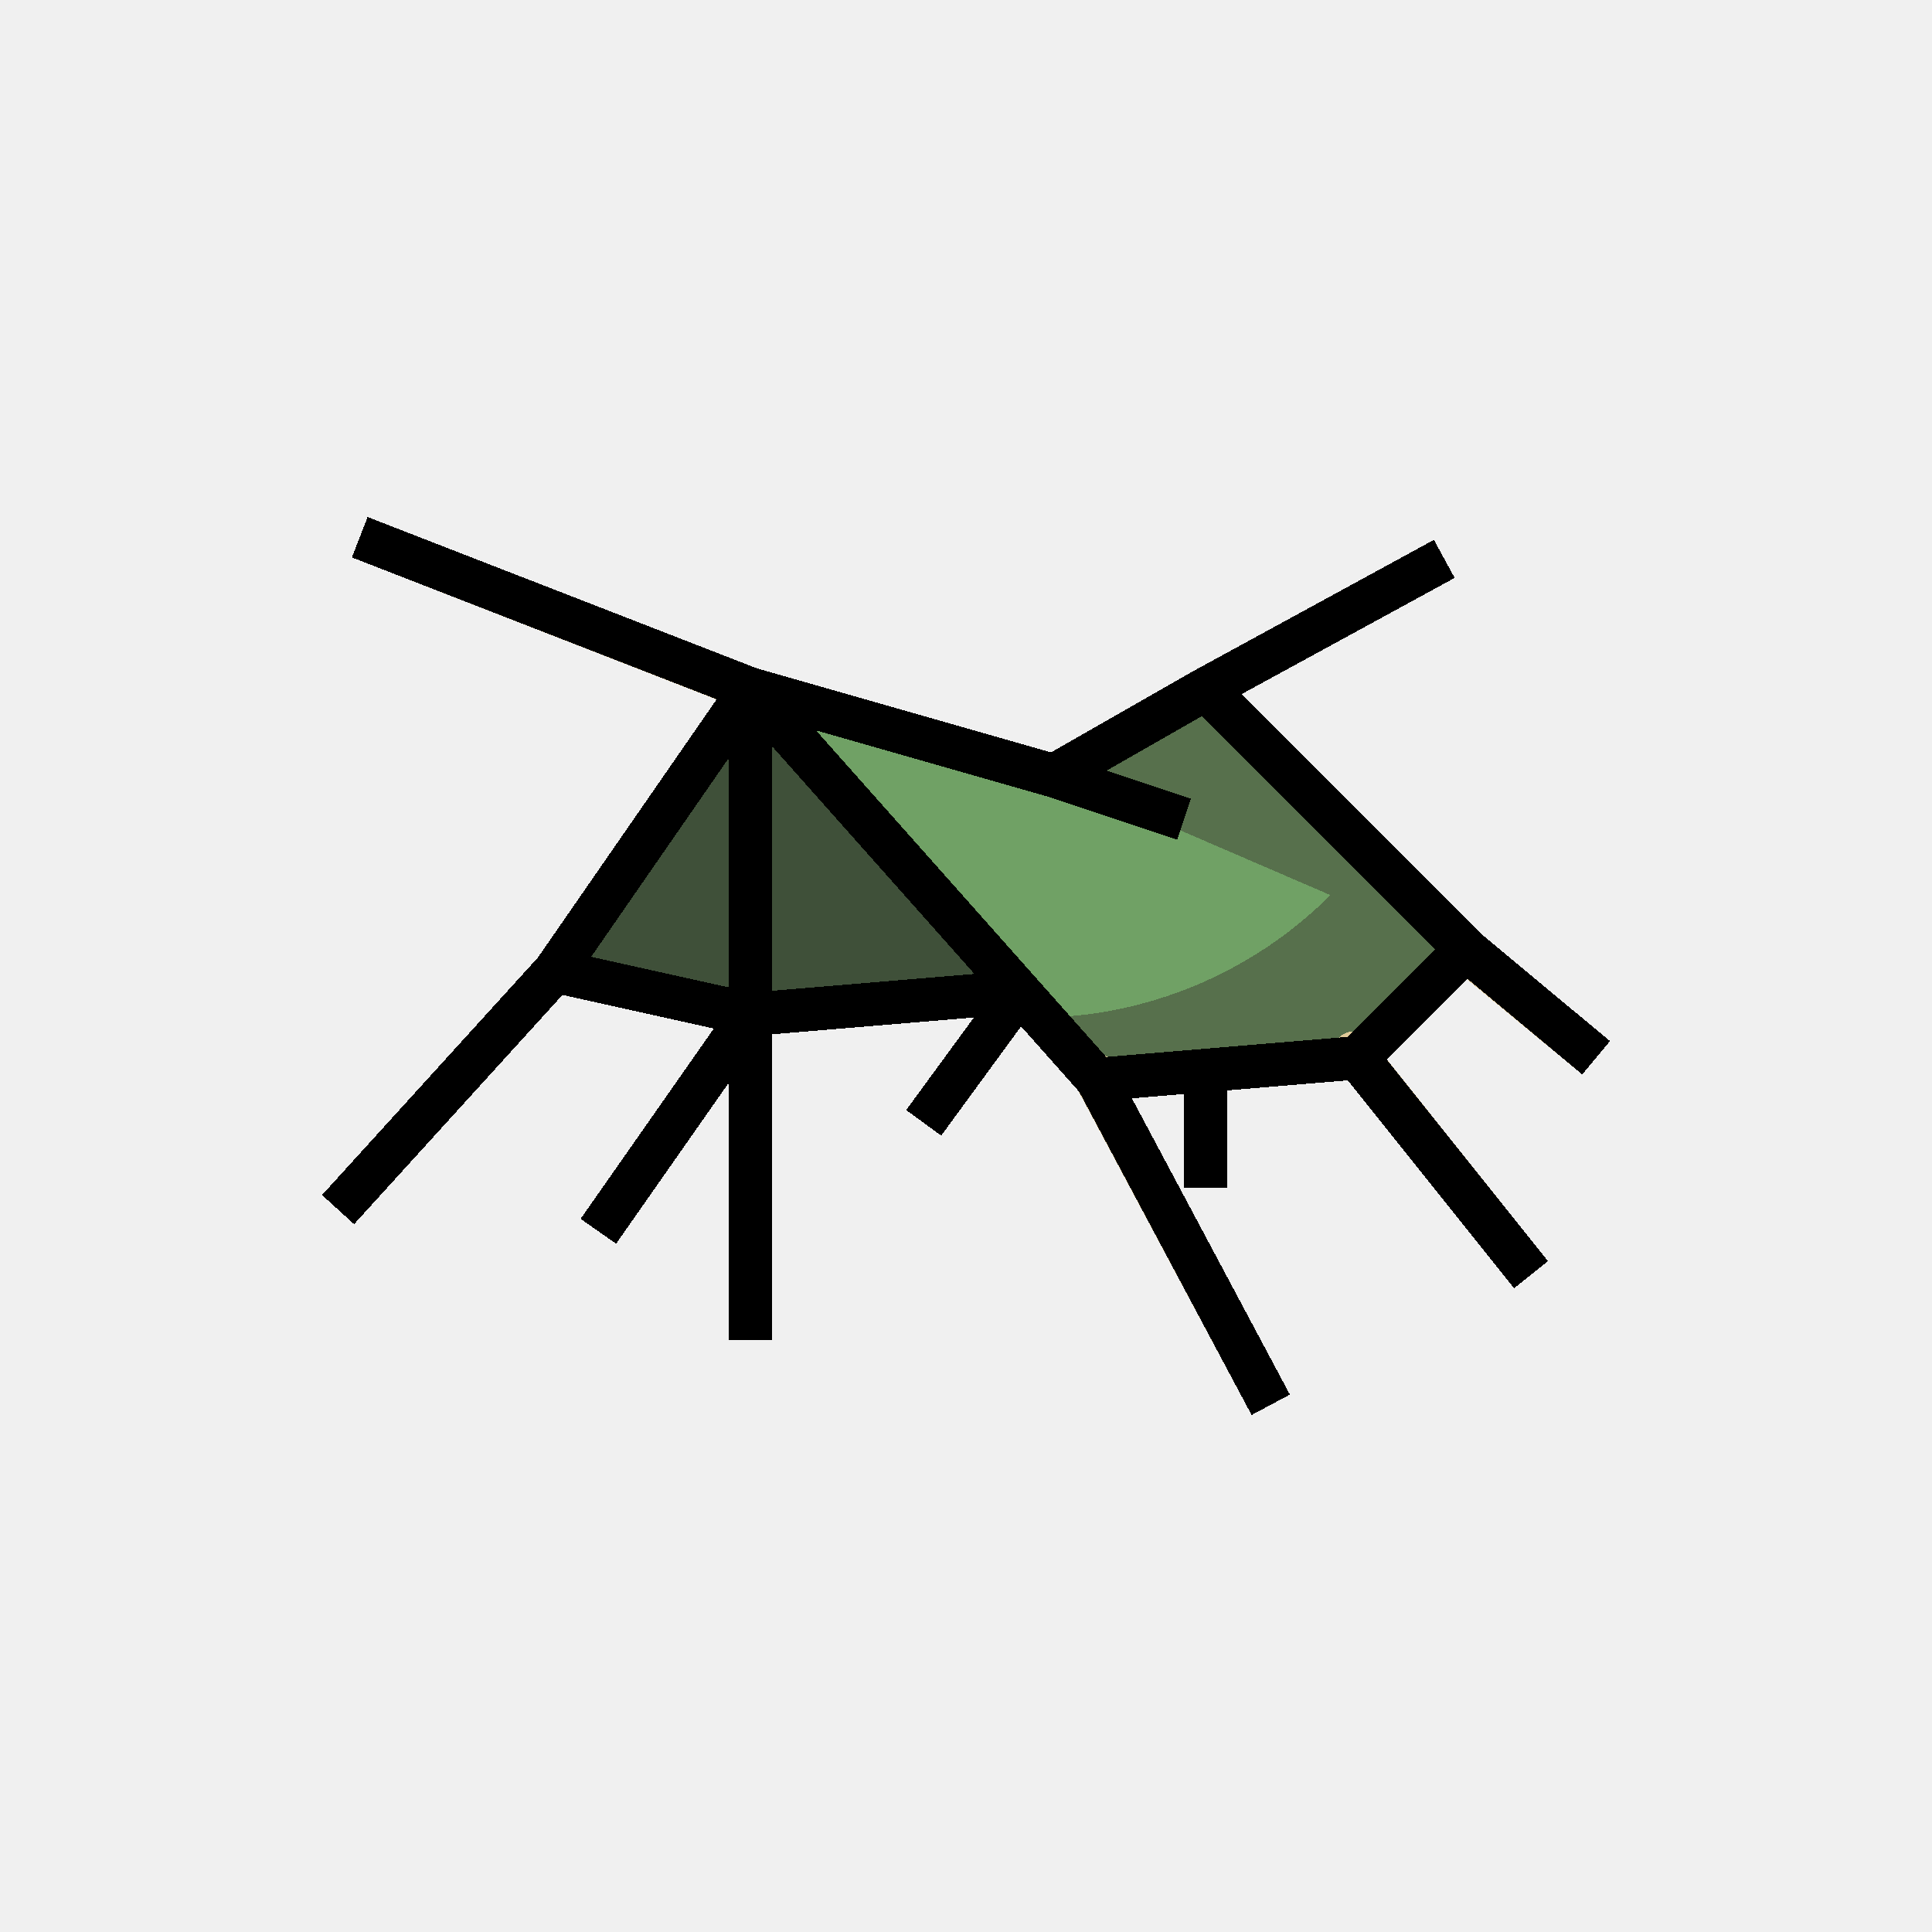
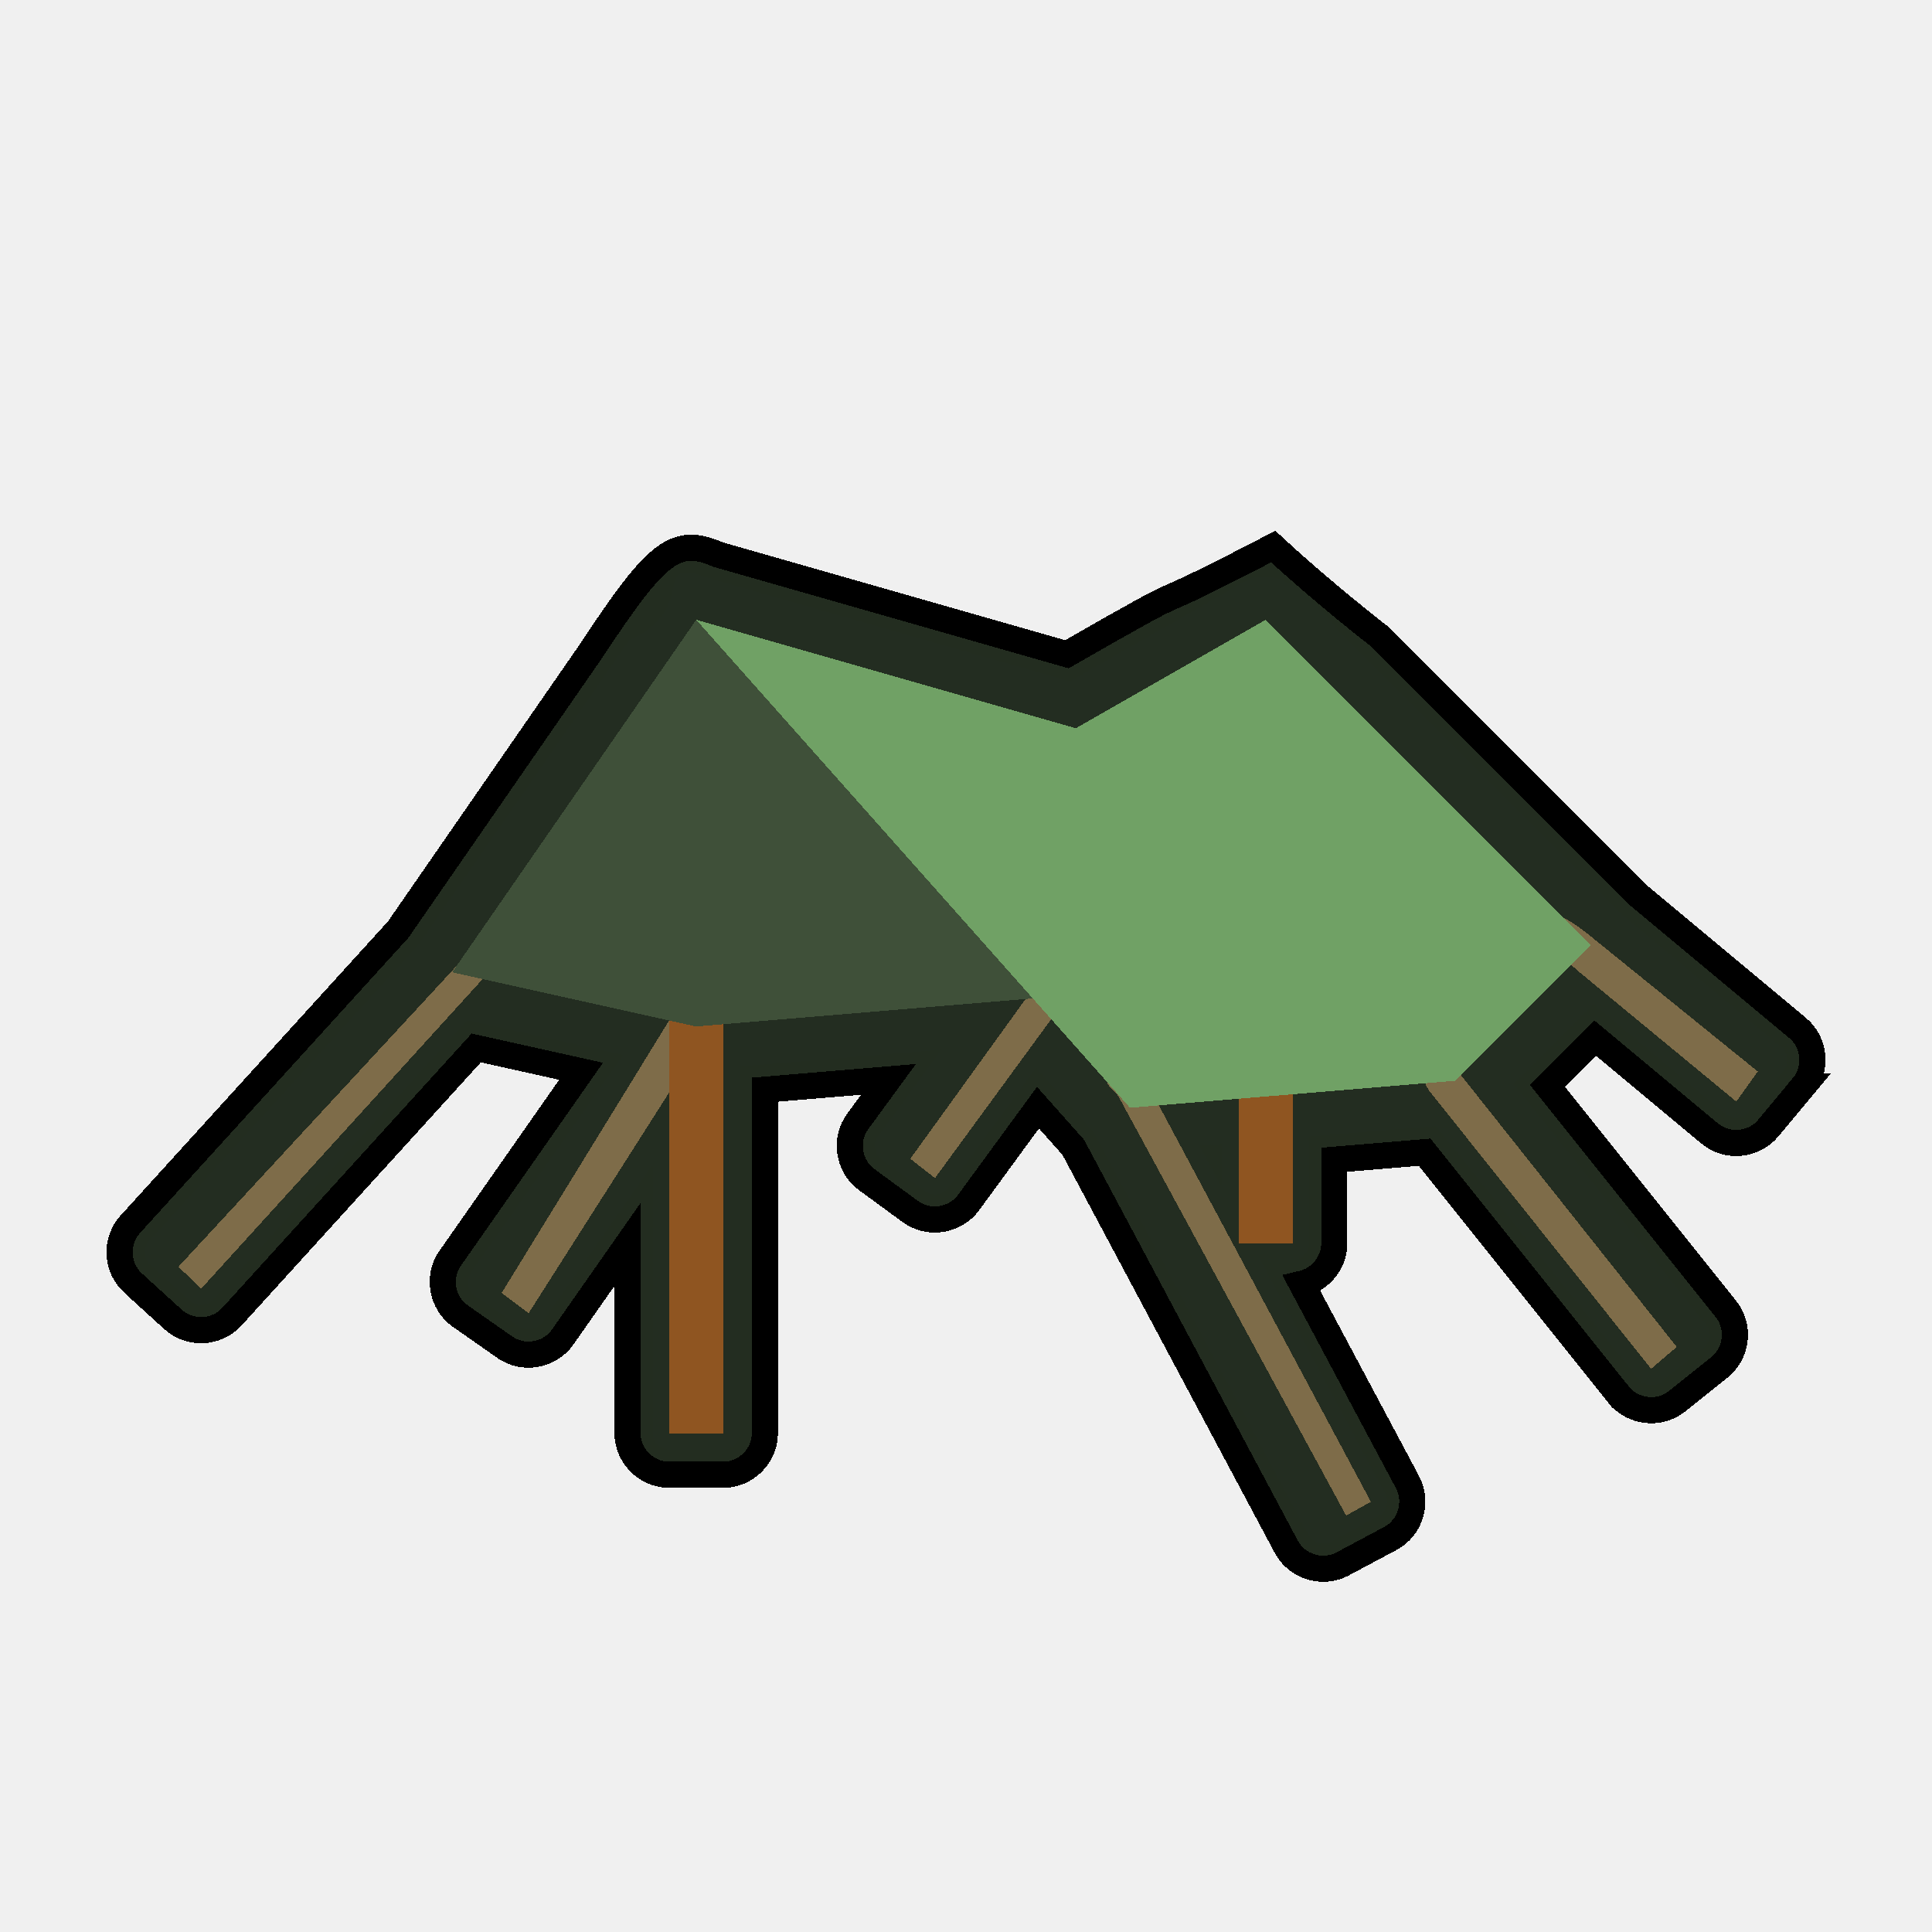
<svg xmlns="http://www.w3.org/2000/svg" width="48" height="48" viewBox="0 0 48 48" version="1.1" id="svg55" shape-rendering="crispEdges">
  <defs id="defs52" />
  <g id="layer5" style="display:none">
    <rect style="opacity:1;fill:#ffffff;fill-opacity:1;stroke:none;stroke-width:0.2;stroke-linecap:round;stroke-linejoin:round;stroke-miterlimit:4;stroke-dasharray:none;stroke-dashoffset:0;stroke-opacity:1;stop-color:#000000" id="rect6631" width="48" height="48" x="0" y="0" />
  </g>
  <g id="layer1" style="display:inline">
    <g id="g5573-7" transform="matrix(0.1446679,0,0,0.1448478,181.0819,-2.894255)" style="stroke:#000000;stroke-width:1.948;stroke-miterlimit:4;stroke-dasharray:none;stroke-opacity:1" />
-     <g id="g44497" transform="matrix(0.06736261,0,0,0.06736261,6.782016,7.957291)" style="stroke-width:14.845">
-       <path d="m 126.554,340.588 -13.108,-9.176 57.126,-81.612 a 8,8 0 0 1 11.142,-1.966 8,8 0 0 1 1.966,11.141 z" fill="#a08f6d" id="path44447" style="stroke-width:176.3" />
-       <path d="m 246.457,300.723 -12.914,-9.446 36.237,-49.543 a 8,8 0 0 1 11.18,-1.734 8,8 0 0 1 1.734,11.18 z" fill="#a08f6d" id="path44449" style="stroke-width:176.3" />
+     <g id="g44497" transform="matrix(0.08420326,0,0,0.08420326,2.477521,3.946615)" style="stroke-width:14.845">
+       <g id="path44475">
+         <path style="color:#000000;fill:#232d20;stroke:#000000;stroke-width:7.719;stroke-miterlimit:4;stroke-dasharray:none;stroke-opacity:1" d="M 144.717,145.58 88.102,227.359 9.004,314.367 c -4.496,4.946 -4.123,12.825 0.82,17.324 h 0.002 l 11.842,10.768 c 4.948,4.498 12.83,4.122 17.328,-0.826 l 72.092,-79.297 30.932,6.875 -38.621,55.174 v 0.002 c -3.832,5.478 -2.459,13.246 3.018,17.08 l 13.107,9.178 h 0.002 c 5.478,3.832 13.246,2.459 17.08,-3.018 l 19.129,-27.33 V 376 v 0.002 c 0.002,6.685 5.579,12.262 12.264,12.264 h 0.002 16 0.002 c 6.685,-0.002 12.262,-5.579 12.264,-12.264 V 376 274.648 l 36.461,-3.039 -9.09,12.428 c -3.946,5.397 -2.736,13.193 2.66,17.141 l 12.916,9.447 c 5.397,3.946 13.193,2.736 17.141,-2.66 l 20.488,-28.012 10.41,11.707 62.865,117.875 c 3.148,5.899 10.698,8.196 16.598,5.049 l 14.117,-7.531 h 0.002 c 5.897,-3.148 8.193,-10.693 5.049,-16.592 l -0.002,-0.002 -31.209,-58.516 c 5.433,-1.249 9.592,-6.174 9.594,-11.941 V 320 295.314 l 26.654,-2.221 57.254,71.568 h 0.002 c 4.178,5.222 12.023,6.093 17.244,1.914 l 12.492,-10 0.002,-0.002 c 5.216,-4.178 6.087,-12.014 1.914,-17.234 h -0.002 l -52.668,-65.836 14.084,-14.086 33.783,28.152 c 5.137,4.281 12.996,3.566 17.277,-1.57 l 10.244,-12.293 h -0.002 c 4.282,-5.138 3.567,-12.999 -1.572,-17.279 l -47.293,-39.404 -76.195,-76.205 c 0,0 -16.336,-12.619 -31.233,-26.422 -46.36,24.089 -15.564,5.863 -60.892,31.768 L 182.473,116.766 c -12.626,-5.428 -17.964,-1.225 -37.756,28.814 z m 196.45,16.295 5.764,5.764 c -1.147,-0.977 -3.023,-2.365 -4.522,-2.865 l -4.992,-1.664 z m 5.617,5.571 64.557,64.555 -20.42,20.424 -78.504,6.541 -74.955,-84.326 44.545,12.727 47.588,15.861 v 0.002 c 6.343,2.112 13.399,-1.417 15.514,-7.76 l 5.061,-15.182 c 1.549,-4.652 0.02,-9.653 -3.385,-12.842 z m -150.518,21.861 36.967,41.588 -36.967,3.084 z m -40.531,11.57 v 29.857 l -17.914,-3.98 z" id="path999" />
+         <path style="color:#000000;fill:#232d21;-inkscape-stroke:none" d="m 156.174,142.072 -62.25,89.916 -79.428,87.371 c -1.799,1.979 -1.654,5.042 0.324,6.842 l 11.84,10.766 c 1.98,1.8 5.044,1.654 6.844,-0.326 l 74.99,-82.484 45.971,10.217 -44.984,64.268 c -1.533,2.192 -1,5.212 1.191,6.746 l 13.107,9.176 c 2.192,1.533 5.212,1 6.746,-1.191 l 32.631,-46.623 V 376 c 6.2e-4,2.675 2.169,4.843 4.844,4.844 h 16 c 2.675,-6.2e-4 4.843,-2.169 4.844,-4.844 V 267.818 l 59.479,-4.957 -18.693,25.557 c -1.579,2.16 -1.108,5.19 1.051,6.77 l 12.914,9.445 c 2.16,1.579 5.19,1.108 6.77,-1.051 l 25.916,-35.432 17.105,19.238 63.281,118.652 c 1.259,2.361 4.194,3.253 6.555,1.994 l 14.117,-7.531 c 2.359,-1.259 3.252,-4.192 1.994,-6.553 L 342.475,324.844 H 352 c 2.675,-6.2e-4 4.843,-2.169 4.844,-4.844 v -31.516 l 37.402,-3.115 59.725,74.656 c 1.672,2.09 4.721,2.428 6.811,0.756 l 12.492,-10 c 2.087,-1.672 2.425,-4.718 0.756,-6.807 l -56.816,-71.021 23.574,-23.576 38.99,32.49 c 2.055,1.714 5.111,1.436 6.824,-0.619 l 10.242,-12.293 c 1.713,-2.056 1.435,-5.111 -0.621,-6.824 l -47.553,-39.621 -83.447,-83.457 c 0,0 -14.433,-21.766 -27.373,-14.332 -0.005,0.006 -0.01,0.013 -0.016,0.019 0.258,-0.15 0.327,-0.225 -0.336,0.182 l 0.129,-0.078 -51.301,29.316 -106.223,-30.352 c -18.743,-7.043 -2.368,8.448 -23.93,18.264 z m 185.682,9.949 79.98,79.979 -27.59,27.596 -84.912,7.074 -94.381,-106.182 69.246,19.785 47.74,15.912 c 2.538,0.845 5.281,-0.527 6.127,-3.064 l 5.059,-15.18 c 0.845,-2.538 -0.527,-5.281 -3.064,-6.127 l -20.742,-6.914 z m -153.012,17.764 59.797,67.271 -59.797,4.988 z m -25.688,7.33 v 62.873 l -37.723,-8.383 z m 168,113.514 v 12.994 l -6.637,-12.443 z" id="path997" />
+       </g>
+       <path d="m 126.554,340.588 -7.958,-5.982 51.83,-84.311 c 2.534,-3.62 7.668,-4.996 11.287,-2.462 3.619,2.534 2.563,2.478 0.03,6.098 z" fill="#a08f6d" id="path44447" style="stroke-width:176.3;fill:#7e6c49;fill-opacity:1" />
+       <path d="m 246.457,300.723 -7.293,-5.685 36.116,-50.048 c 2.608,-3.566 2.114,-7.598 5.68,-4.99 3.566,2.608 4.342,7.614 1.734,11.18 z" fill="#a08f6d" id="path44449" style="stroke-width:176.3;fill:#7e6c49;fill-opacity:1" />
+       <path d="m 336,264 h 16 v 56 h -16 z" fill="#8f5521" id="path44453" style="stroke-width:176.3" />
+       <path d="m 29.919,333.382 -6.685,-6.494 80.676,-87.253 c 2.972,-3.269 7.157,-8.136 10.427,-5.164 3.269,2.972 0.444,5.56 -2.527,8.829 z" fill="#a08f6d" id="path44455" style="stroke-width:176.3;fill:#7e6c49;fill-opacity:1" />
+       <path d="m 168,169.222 h 16 V 376 h -16 z" fill="#8f5521" id="path44457" style="stroke-width:163.644" />
+       <path d="m 344,136 -56,32 102,44 a 154.432,154.432 0 0 1 -96.373,44.7 l -9.627,0.8 20,22.5 96,-8 40,-40 z" fill="#57704c" id="path44463" style="stroke-width:176.3" />
+       <g fill="#e0c999" id="g44473" style="stroke-width:176.3;stroke:none;fill:#7e6c49;fill-opacity:1">
+         <path d="M 367.766,400.312 300.985,277.353 c -2.086,-3.899 -5.945,-4.414 -2.043,-6.495 3.895,-2.077 8.737,-0.607 10.819,3.286 l 65.3,122.091 z" id="path44465" style="stroke:none;stroke-width:14.845;fill:#7e6c49;fill-opacity:1" />
+         <path d="m 457.753,357 -65.261,-81.754 c -2.755,-3.45 -2.194,-8.481 1.254,-11.239 3.453,-2.765 4.812,2.487 7.572,5.945 l 63.994,80.6 z" id="path44467" style="stroke:none;stroke-width:14.845;fill:#7e6c49;fill-opacity:1" />
+         <path d="m 482.878,278.146 -46.56,-38.415 c -3.394,-2.829 -13.733,-12.781 -10.905,-16.176 2.829,-3.394 11.684,3.465 15.078,6.293 l 48.74,39.435 z" id="path44469" style="stroke:none;stroke-width:14.845;fill:#7e6c49;fill-opacity:1" />
+       </g>
      <path d="m 176,136 -72,104 72,16 99.31,-8.276 L 288,168 Z" fill="#3f5039" id="path44451" style="stroke-width:176.3" />
-       <path d="m 336,264 h 16 v 56 h -16 z" fill="#8f5521" id="path44453" style="stroke-width:176.3" />
-       <path d="m 29.919,333.382 -11.838,-10.764 81.891,-90.08 a 8,8 0 0 1 11.3,-0.538 8,8 0 0 1 0.538,11.3 z" fill="#a08f6d" id="path44455" style="stroke-width:176.3" />
-       <path d="m 168,136 h 16 v 240 h -16 z" fill="#8f5521" id="path44457" style="stroke-width:176.3" />
-       <path d="m 344,136 a 8,8 0 0 1 3.192,-10.854 l 80.977,-44.169 7.662,14.046 -80.977,44.169 A 8,8 0 0 1 344,136 Z" fill="#e0c999" id="path44459" style="stroke-width:176.3" />
      <path d="m 176,136 128,144 96,-8 40,-40 -96,-96 -56,32 z" fill="#70a165" id="path44461" style="stroke-width:176.3" />
-       <path d="m 344,136 -56,32 102,44 a 154.432,154.432 0 0 1 -96.373,44.7 l -9.627,0.8 20,22.5 96,-8 40,-40 z" fill="#57704c" id="path44463" style="stroke-width:176.3" />
-       <g fill="#e0c999" id="g44473" style="stroke-width:176.3">
-         <path d="M 360.941,403.765 295.653,281.69 a 8,8 0 0 1 3.289,-10.832 8,8 0 0 1 10.819,3.286 l 65.3,122.091 z" id="path44465" style="stroke-width:14.845" />
-         <path d="m 457.753,357 -65.261,-81.754 a 8,8 0 0 1 1.254,-11.239 8,8 0 0 1 11.254,1.254 L 470.247,347 Z" id="path44467" style="stroke-width:14.845" />
-         <path d="m 482.878,278.146 -46.56,-38.415 a 8,8 0 0 1 -1.024,-11.267 8,8 0 0 1 11.267,-1.024 l 46.561,38.414 z" id="path44469" style="stroke-width:14.845" />
-         <path d="M 173.641,143.785 29.1,87.456 34.9,72.544 179.452,128.878 a 8,8 0 0 1 4.548,10.353 8,8 0 0 1 -10.359,4.554 z" id="path44471" style="stroke-width:14.845" />
-       </g>
-       <path d="m 357.218,137.9 78.613,-42.881 -7.662,-14.046 -88,48 0.006,0.01 c -0.047,0.025 -0.1,0.04 -0.144,0.067 L 286.957,159.378 178.557,128.405 34.9,72.544 l -5.8,14.912 134.551,52.325 -65.926,95.229 -79.644,87.608 11.838,10.764 76.881,-84.565 55.788,12.4 -49.139,70.2 13.108,9.176 L 168,281.379 V 376 h 16 V 263.361 l 74.5,-6.208 -24.96,34.124 12.914,9.446 29.459,-40.276 21.476,24.153 63.552,119.161 14.118,-7.53 -58.279,-109.268 19.22,-1.6 V 320 h 16 v -35.972 l 44.416,-3.7 61.337,76.672 12.494,-10 -59.527,-74.406 29.771,-29.771 42.387,35.323 10.244,-12.292 L 445.4,226.089 Z M 168,161.61 v 84.417 l -50.65,-11.256 z m 16,85.7 v -90.268 l 74.7,84.039 z m 212.416,16.965 -89.094,7.425 -107.061,-120.448 85.37,24.392 47.839,15.946 5.06,-15.18 -31.025,-10.341 35.159,-20.091 86.023,86.022 z" id="path44475" style="stroke-width:14.845" />
    </g>
  </g>
-   <g id="layer7" style="display:inline" />
+   <g id="layer7" style="display:none" />
  <g id="layer3" style="display:none">
    <circle style="opacity:0.594;fill:none;stroke:#cec3ff;stroke-width:0.1;stroke-linecap:round;stroke-linejoin:round;stroke-miterlimit:4;stroke-dasharray:none;stroke-dashoffset:0;stroke-opacity:1;stop-color:#000000" id="path1371" cx="24" cy="24" r="24" />
    <circle style="display:inline;opacity:0.25;fill:none;stroke:#cec3ff;stroke-width:0.1;stroke-linecap:round;stroke-linejoin:round;stroke-miterlimit:4;stroke-dasharray:none;stroke-dashoffset:0;stroke-opacity:1;stop-color:#000000" id="path1371-7" cx="24" cy="24" r="15.95" />
    <circle style="display:inline;opacity:0.594;fill:none;stroke:#b3a3ff;stroke-width:0.2;stroke-linecap:round;stroke-linejoin:round;stroke-miterlimit:4;stroke-dasharray:none;stroke-dashoffset:0;stroke-opacity:1;stop-color:#000000" id="path1371-3" cx="24" cy="24" r="19.95" />
    <path style="opacity:0.594;fill:none;stroke:#b3a3ff;stroke-width:0.1;stroke-linecap:round;stroke-linejoin:round;stroke-miterlimit:4;stroke-dasharray:none;stroke-dashoffset:0;stroke-opacity:1;stop-color:#000000" d="M 0,0 C 48,48 48,48 48,48" id="path3612" />
    <path style="opacity:0.594;fill:none;stroke:#b3a3ff;stroke-width:0.1;stroke-linecap:round;stroke-linejoin:round;stroke-miterlimit:4;stroke-dasharray:none;stroke-dashoffset:0;stroke-opacity:1;stop-color:#000000" d="M 48,0 C 0,48 0,48 0,48" id="path3614" />
  </g>
  <g id="layer4" style="display:none">
    <path id="rect4286" style="opacity:1;fill:#ecf8e3;fill-opacity:1;stroke:none;stroke-width:0.2;stroke-linecap:round;stroke-linejoin:round;stroke-miterlimit:4;stroke-dasharray:none;stroke-dashoffset:0;stroke-opacity:1;stop-color:#000000" d="M 0,0 V 48 H 48 V 0 Z M 24,4.051 A 19.95,19.95 0 0 1 43.949,24 19.95,19.95 0 0 1 24,43.949 19.95,19.95 0 0 1 4.051,24 19.95,19.95 0 0 1 24,4.051 Z" />
  </g>
</svg>
